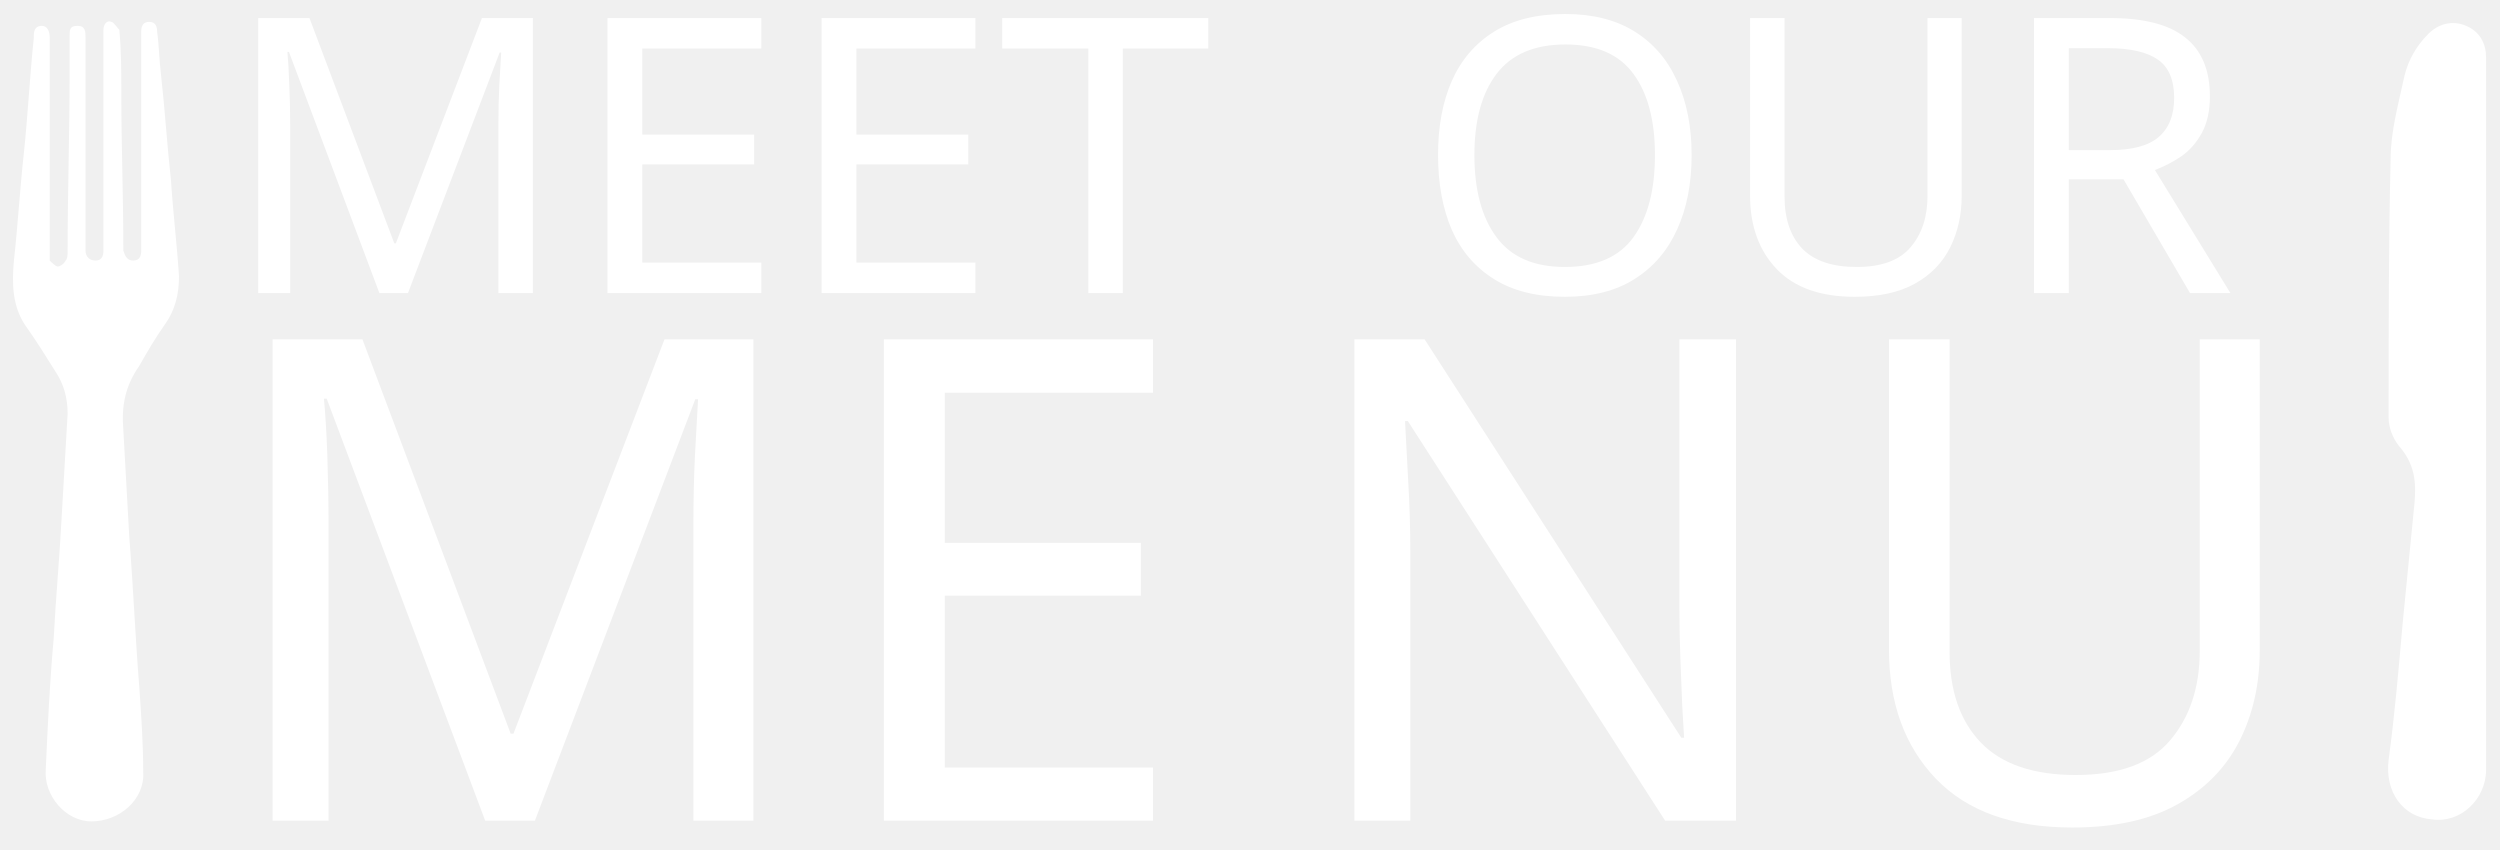
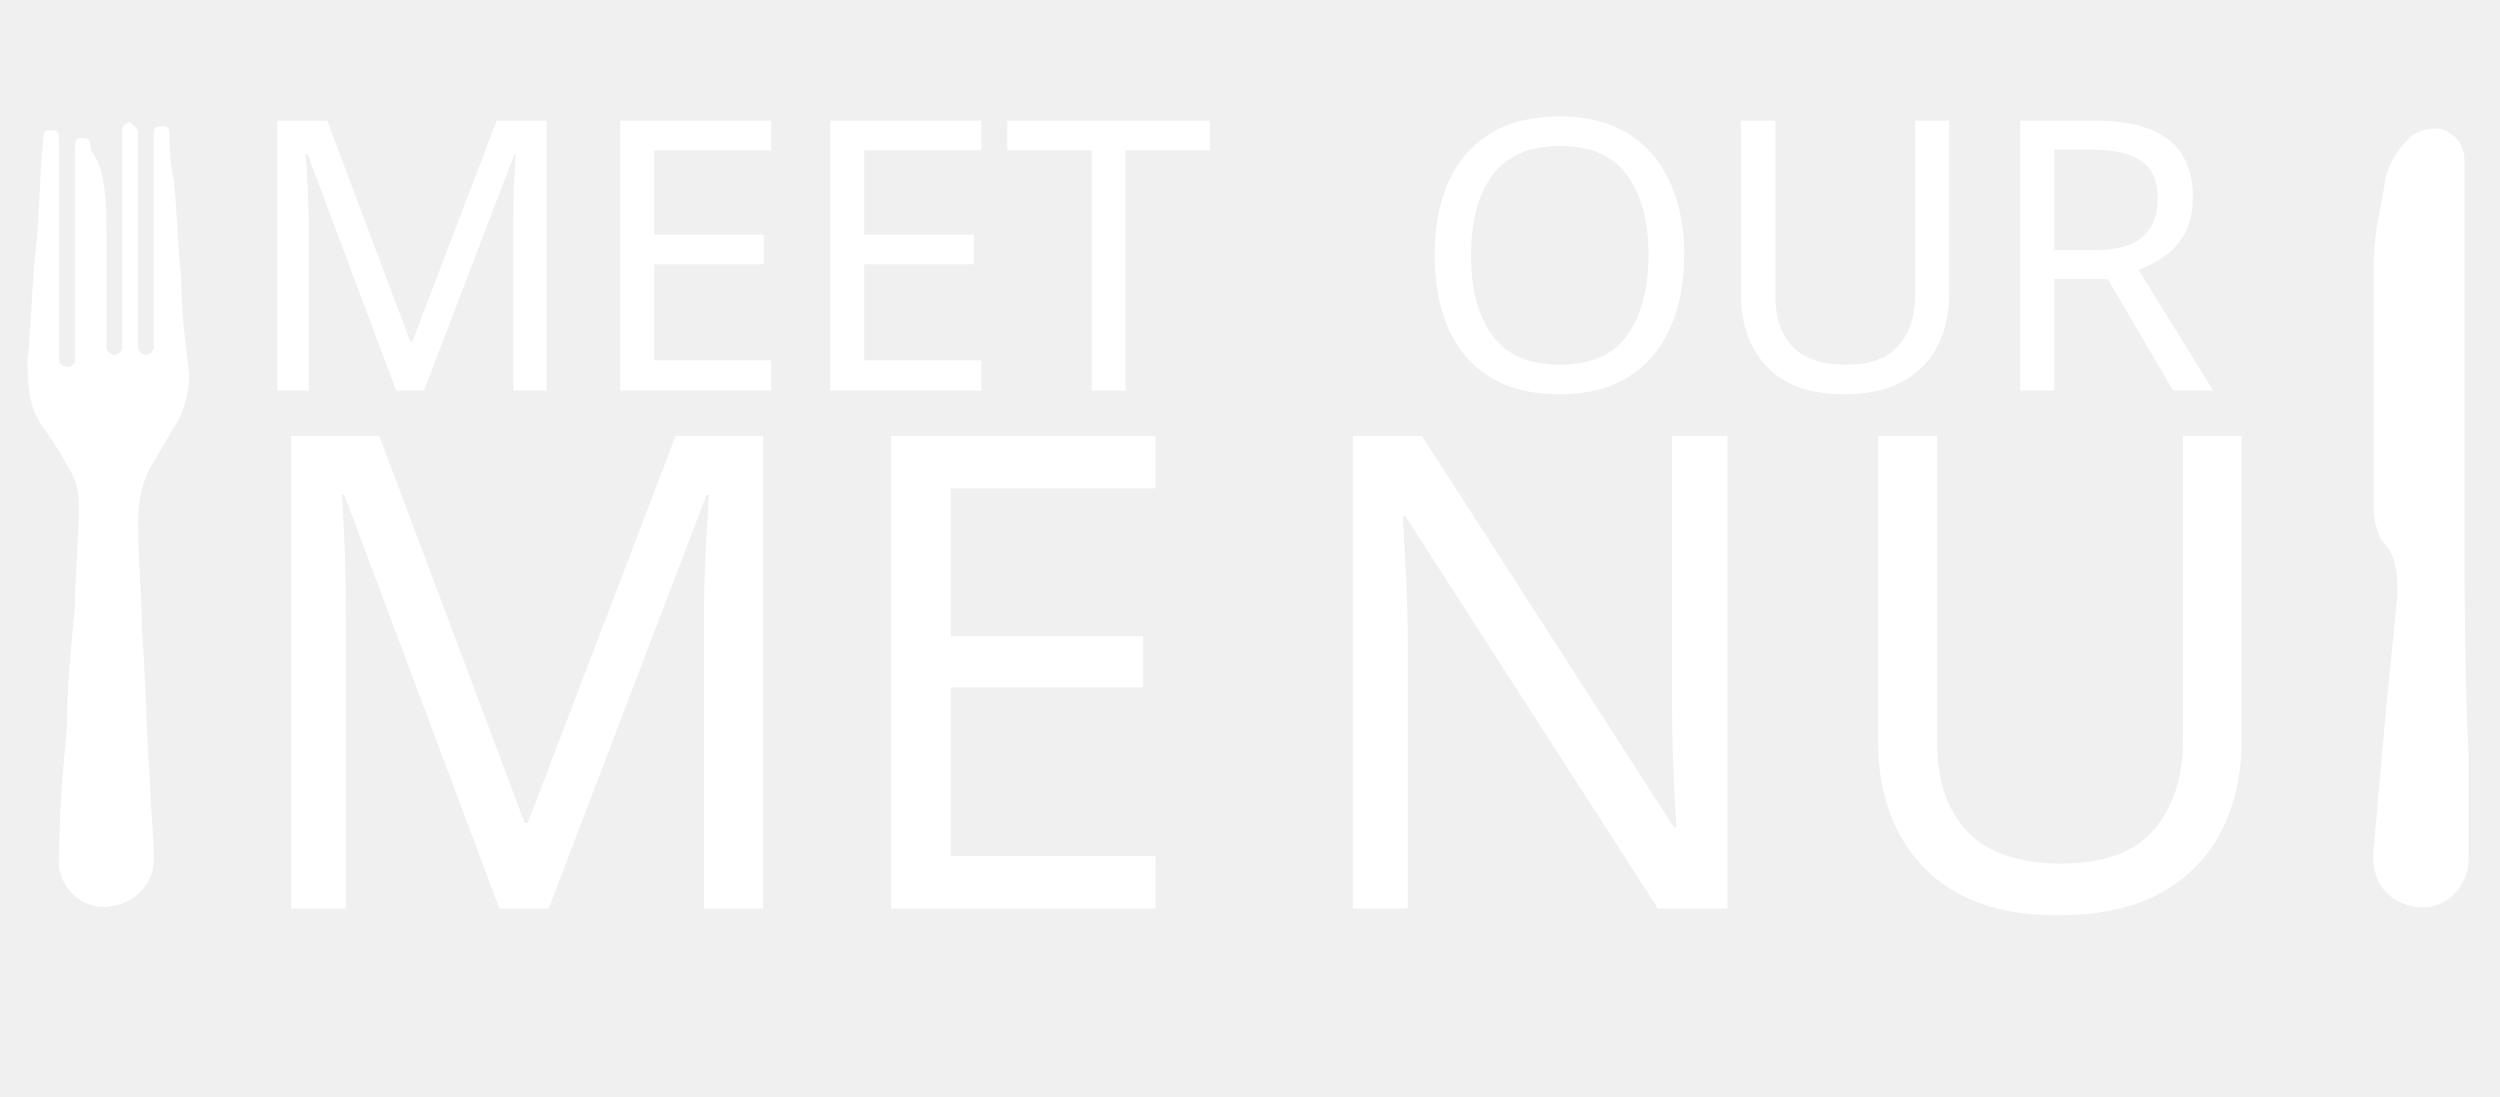
- <svg xmlns="http://www.w3.org/2000/svg" version="1.1" id="Layer_1" x="0px" y="0px" viewBox="217.2 257.2 125.7 42.7" enable-background="new 217.2 257.2 125.7 42.7" xml:space="preserve">
+ <svg xmlns="http://www.w3.org/2000/svg" version="1.1" id="Layer_1" x="0px" y="0px" viewBox="248.3 266.1 63.4 27.8" enable-background="new 248.3 266.1 63.4 27.8" xml:space="preserve">
  <g>
-     <text transform="matrix(1 0 0 1 228.3067 271.9356)" fill="#FFFFFF" font-family="'GothamHTF-Black'" font-size="19.364">MEET</text>
-     <text transform="matrix(1 0 0 1 283.7296 271.9356)" fill="#FFFFFF" font-family="'GothamHTF-Black'" font-size="19.364"> </text>
-     <text transform="matrix(1 0 0 1 288.3174 271.9356)" fill="#FFFFFF" font-family="'GothamHTF-Black'" font-size="19.364">OUR</text>
-     <text transform="matrix(1 0 0 1 227.6265 298.464)" fill="#FFFFFF" font-family="'GothamHTF-Black'" font-size="33.888">ME</text>
-     <text transform="matrix(1 0 0 1 282.0167 298.464)" fill="#FFFFFF" font-family="'GothamHTF-Black'" font-size="33.888">N</text>
-     <text transform="matrix(1 0 0 1 309.1309 298.464)" fill="#FFFFFF" font-family="'GothamHTF-Black'" font-size="33.888">U</text>
-     <path fill="#FFFFFF" d="M342.2,277.9c0-5.9,0-11.9,0-17.8c0-0.7-0.3-1.3-1-1.6c-0.7-0.3-1.4-0.1-1.9,0.4c-0.6,0.6-1,1.3-1.2,2.1   c-0.3,1.4-0.7,2.8-0.7,4.2c-0.1,4.3-0.1,8.6-0.1,13c0,0.5,0.2,1,0.5,1.4c0.8,0.9,0.9,1.8,0.8,2.9c-0.2,2-0.4,4.1-0.6,6.1   c-0.2,2.3-0.4,4.6-0.7,6.8c-0.2,1.6,0.7,2.9,2.2,3c1.4,0.2,2.7-1,2.7-2.5c0-1.8,0-3.6,0-5.5C342.2,286.2,342.2,282.1,342.2,277.9   C342.2,277.9,342.2,277.9,342.2,277.9z" />
-     <path fill="#FFFFFF" d="M221.5,264.3c0,1.7,0,3.4,0,5.2c0,0.1,0,0.2,0,0.3c0,0.3,0.2,0.5,0.5,0.5c0.3,0,0.4-0.2,0.4-0.5   c0-1.1,0-2.3,0-3.4c0-2.5,0-4.9,0-7.4c0-0.1,0-0.2,0-0.3c0-0.3,0.2-0.5,0.4-0.4c0.1,0,0.3,0.3,0.4,0.4c0.1,1.1,0.1,2.1,0.1,3.2   c0,2.6,0.1,5.1,0.1,7.7c0,0.1,0,0.1,0,0.2c0.1,0.3,0.2,0.5,0.5,0.5c0.3,0,0.4-0.2,0.4-0.5c0-0.3,0-0.7,0-1c0-3,0-5.9,0-8.9   c0-0.4,0-0.7,0-1.1c0-0.3,0.1-0.5,0.4-0.5c0.3,0,0.4,0.2,0.4,0.5c0.1,0.7,0.1,1.4,0.2,2.2c0.2,1.8,0.3,3.5,0.5,5.3   c0.1,1.6,0.3,3.2,0.4,4.8c0,0.9-0.2,1.7-0.7,2.4c-0.5,0.7-0.9,1.4-1.3,2.1c-0.7,1-0.9,2-0.8,3.2c0.1,1.8,0.2,3.6,0.3,5.4   c0.2,2.5,0.3,5,0.5,7.5c0.1,1.4,0.2,2.9,0.2,4.3c0.1,1.4-1.2,2.5-2.6,2.5c-1.3,0-2.4-1.3-2.3-2.6c0.1-2.2,0.2-4.4,0.4-6.6   c0.1-2,0.3-4.1,0.4-6.1c0.1-1.7,0.2-3.4,0.3-5.2c0-0.8-0.2-1.5-0.6-2.1c-0.5-0.8-1-1.6-1.5-2.3c-0.7-1-0.7-2.2-0.6-3.3   c0.2-1.8,0.3-3.6,0.5-5.4c0.2-1.9,0.3-3.9,0.5-5.8c0,0,0-0.1,0-0.1c0-0.3,0.1-0.5,0.4-0.5c0.3,0,0.4,0.3,0.4,0.6c0,1.1,0,2.2,0,3.4   c0,2.5,0,4.9,0,7.4c0,0.1,0,0.3,0,0.4c0.1,0.1,0.3,0.3,0.4,0.3c0.1,0,0.3-0.1,0.4-0.3c0.1-0.1,0.1-0.3,0.1-0.5   c0-2.9,0.1-5.9,0.1-8.9c0-0.6,0-1.2,0-1.9c0-0.3,0-0.5,0.4-0.5c0.4,0,0.4,0.3,0.4,0.6C221.5,260.6,221.5,262.4,221.5,264.3z" />
+     <text transform="matrix(1 0 0 1 254.3951 276.0049)" fill="#FFFFFF" font-family="'GothamHTF-Black'" font-size="9.586">MEET</text>
+     <text transform="matrix(1 0 0 1 281.836 276.0049)" fill="#FFFFFF" font-family="'GothamHTF-Black'" font-size="9.586"> </text>
+     <text transform="matrix(1 0 0 1 284.1055 276.0049)" fill="#FFFFFF" font-family="'GothamHTF-Black'" font-size="9.586">OUR</text>
+     <text transform="matrix(1 0 0 1 254.0591 289.1397)" fill="#FFFFFF" font-family="'GothamHTF-Black'" font-size="16.776">ME</text>
+     <text transform="matrix(1 0 0 1 280.9844 289.1397)" fill="#FFFFFF" font-family="'GothamHTF-Black'" font-size="16.776">N</text>
+     <text transform="matrix(1 0 0 1 294.4102 289.1397)" fill="#FFFFFF" font-family="'GothamHTF-Black'" font-size="16.776">U</text>
+     <path fill="#FFFFFF" d="M310.8,279c0-2.9,0-5.9,0-8.8c0-0.3-0.1-0.6-0.5-0.8c-0.3-0.1-0.7,0-0.9,0.2c-0.3,0.3-0.5,0.6-0.6,1   c-0.1,0.7-0.3,1.4-0.3,2.1c0,2.1,0,4.3,0,6.4c0,0.2,0.1,0.5,0.2,0.7c0.4,0.4,0.4,0.9,0.4,1.4c-0.1,1-0.2,2-0.3,3   c-0.1,1.1-0.2,2.3-0.3,3.4c-0.1,0.8,0.3,1.4,1.1,1.5c0.7,0.1,1.3-0.5,1.3-1.2c0-0.9,0-1.8,0-2.7C310.8,283.1,310.8,281,310.8,279   L310.8,279z" />
+     <path fill="#FFFFFF" d="M251,272.2c0,0.8,0,1.7,0,2.6c0,0,0,0.1,0,0.1c0,0.1,0.1,0.2,0.2,0.2s0.2-0.1,0.2-0.2c0-0.5,0-1.1,0-1.7   c0-1.2,0-2.4,0-3.7c0,0,0-0.1,0-0.1c0-0.1,0.1-0.2,0.2-0.2c0,0,0.1,0.1,0.2,0.2c0,0.5,0,1,0,1.6c0,1.3,0,2.5,0,3.8c0,0,0,0,0,0.1   c0,0.1,0.1,0.2,0.2,0.2c0.1,0,0.2-0.1,0.2-0.2c0-0.1,0-0.3,0-0.5c0-1.5,0-2.9,0-4.4c0-0.2,0-0.3,0-0.5c0-0.1,0-0.2,0.2-0.2   s0.2,0.1,0.2,0.2c0,0.3,0,0.7,0.1,1.1c0.1,0.9,0.1,1.7,0.2,2.6c0,0.8,0.1,1.6,0.2,2.4c0,0.4-0.1,0.8-0.3,1.2   c-0.2,0.3-0.4,0.7-0.6,1c-0.3,0.5-0.4,1-0.4,1.6c0,0.9,0.1,1.8,0.1,2.7c0.1,1.2,0.1,2.5,0.2,3.7c0,0.7,0.1,1.4,0.1,2.1   c0,0.7-0.6,1.2-1.3,1.2c-0.6,0-1.2-0.6-1.1-1.3c0-1.1,0.1-2.2,0.2-3.3c0-1,0.1-2,0.2-3c0-0.8,0.1-1.7,0.1-2.6c0-0.4-0.1-0.7-0.3-1   c-0.2-0.4-0.5-0.8-0.7-1.1c-0.3-0.5-0.3-1.1-0.3-1.6c0.1-0.9,0.1-1.8,0.2-2.7c0.1-0.9,0.1-1.9,0.2-2.9v0c0-0.1,0-0.2,0.2-0.2   s0.2,0.1,0.2,0.3c0,0.5,0,1.1,0,1.7c0,1.2,0,2.4,0,3.7c0,0,0,0.1,0,0.2c0,0,0.1,0.1,0.2,0.1s0.1,0,0.2-0.1c0,0,0-0.1,0-0.2   c0-1.4,0-2.9,0-4.4c0-0.3,0-0.6,0-0.9c0-0.1,0-0.2,0.2-0.2c0.2,0,0.2,0.1,0.2,0.3C251,270.4,251,271.3,251,272.2z" />
  </g>
</svg>
